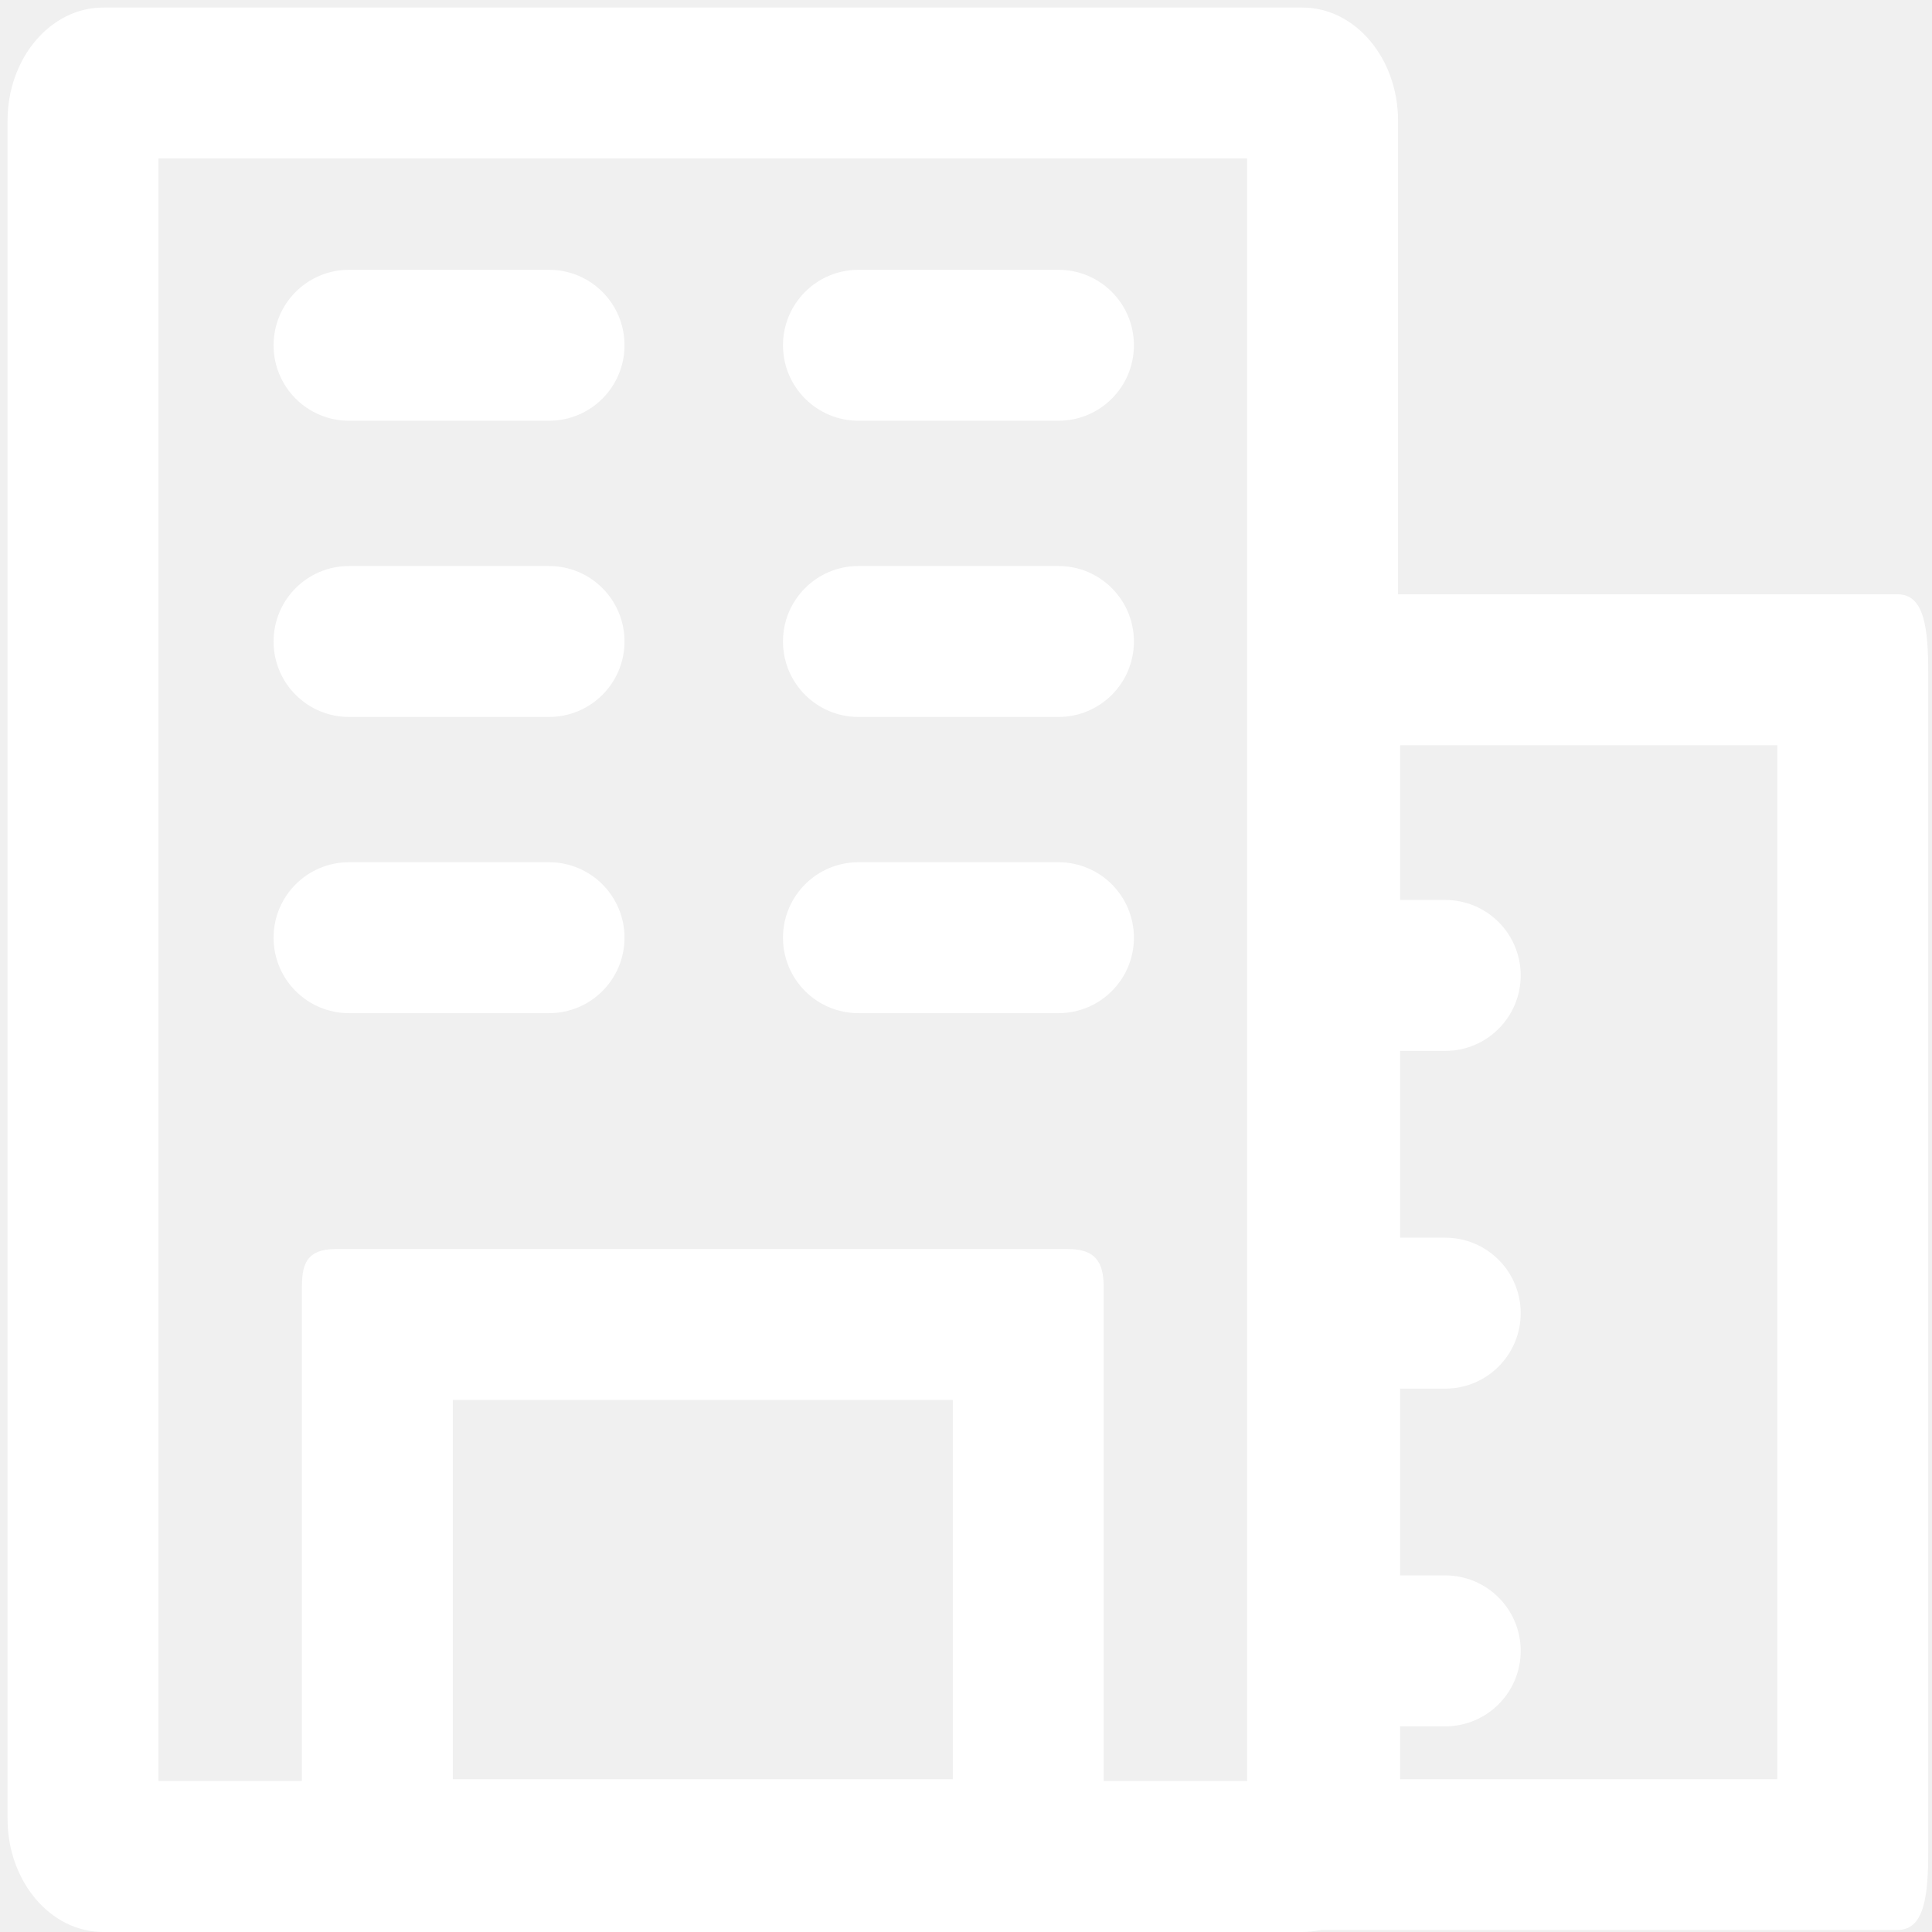
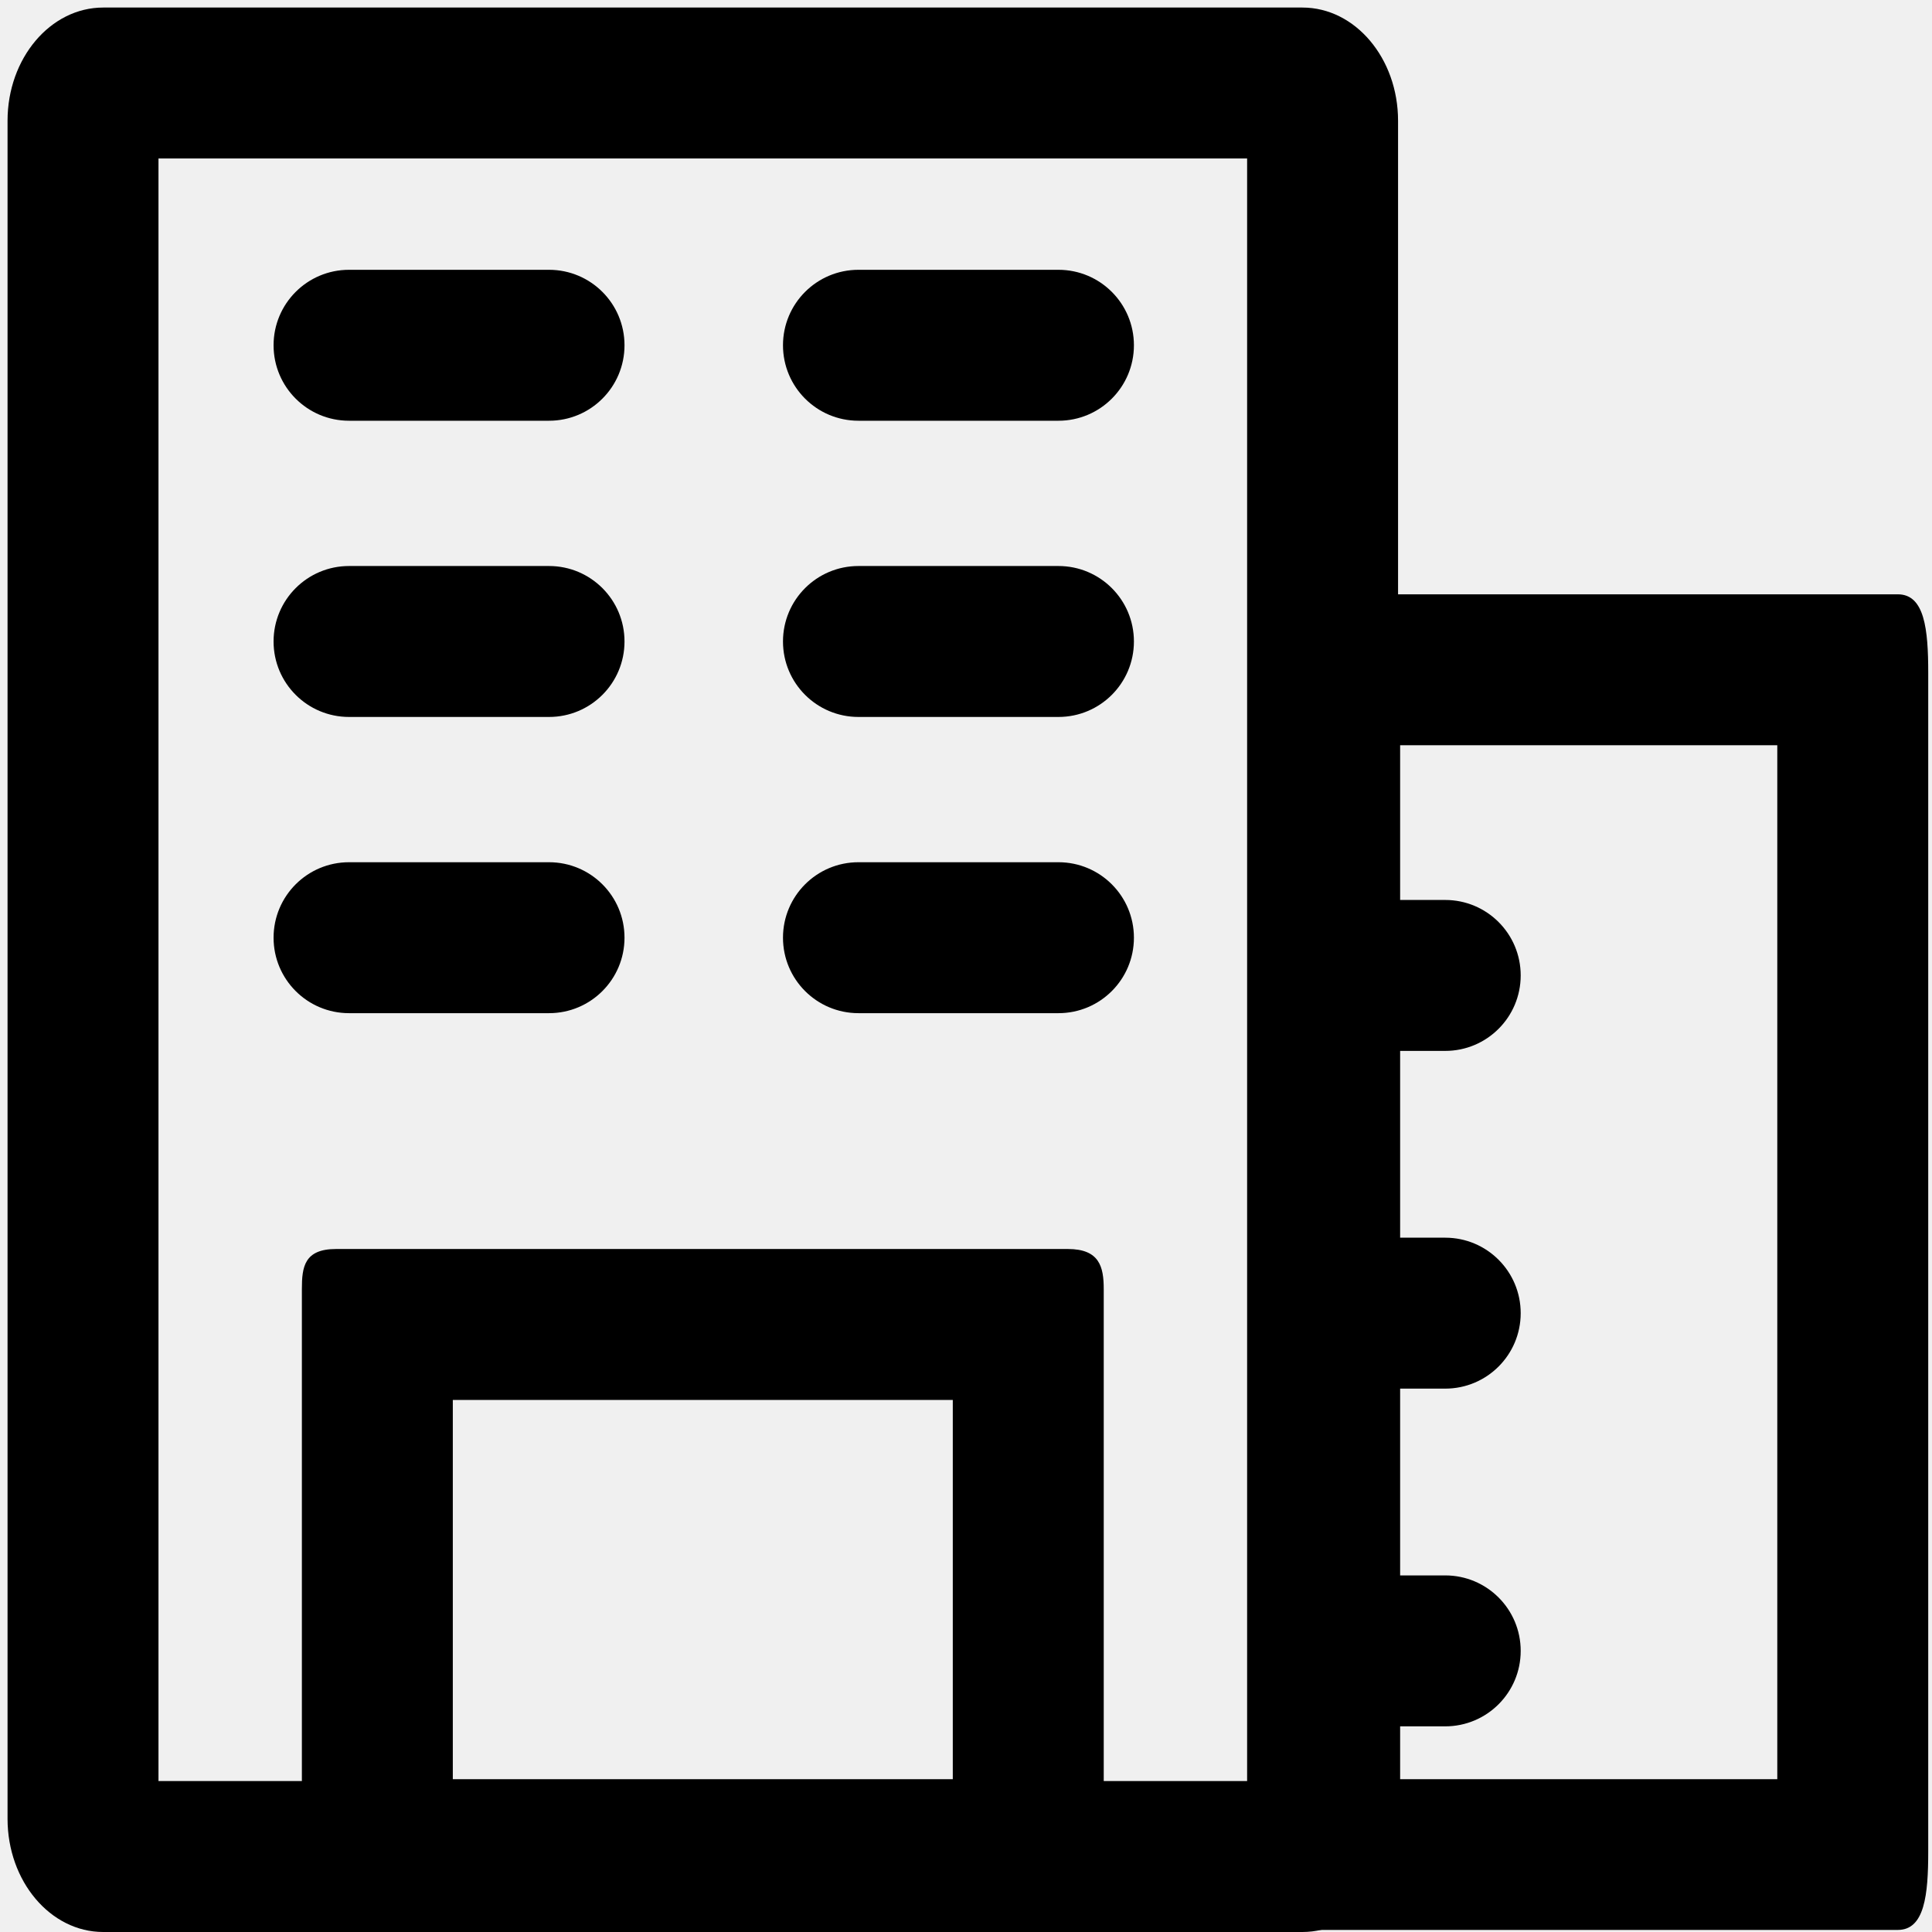
- <svg xmlns="http://www.w3.org/2000/svg" class="svg-icon" style="width: 1em; height: 1em;vertical-align: middle; fill: #fff;overflow: hidden;" viewBox="0 0 1024 1024" version="1.1">
+ <svg xmlns="http://www.w3.org/2000/svg" class="svg-icon" style="width: 1em; height: 1em;vertical-align: middle; fill: #000;overflow: hidden;" viewBox="0 0 1024 1024" version="1.1">
  <path d="M661 84v860H84V84h577m29.3-80H54.7C26.7 4 4 30.9 4 64v900c0 33.1 22.7 60 50.7 60h635.6c28 0 50.7-26.9 50.7-60V64c0-33.1-22.7-60-50.7-60z" />
  <path d="M505 742v201H240V742h265m61-80H178.1c-16.8 0-18.1 9.5-18.1 21.2v318.5c0 11.7 1.4 21.2 18.1 21.2H566c16.8 0 19-9.5 19-21.2V683.2c0-11.7-2.2-21.2-19-21.2z m376-267v548H742.1V395H942m63.9-80H677.5c-14.2 0-15.3 18.6-15.3 41.6v624.7c0 23 1.1 41.6 15.3 41.6h328.4c14.2 0 16.1-18.6 16.1-41.6V356.6c0-23-1.9-41.6-16.1-41.6zM291 223H185c-22.1 0-40-17.9-40-40s17.9-40 40-40h106c22.1 0 40 17.9 40 40s-17.9 40-40 40z m270 0H455c-22.1 0-40-17.9-40-40s17.9-40 40-40h106c22.1 0 40 17.9 40 40s-17.9 40-40 40zM291 380H185c-22.1 0-40-17.9-40-40s17.9-40 40-40h106c22.1 0 40 17.9 40 40s-17.9 40-40 40z m270 0H455c-22.1 0-40-17.9-40-40s17.9-40 40-40h106c22.1 0 40 17.9 40 40s-17.9 40-40 40zM291 537H185c-22.1 0-40-17.9-40-40s17.9-40 40-40h106c22.1 0 40 17.9 40 40s-17.9 40-40 40z m270 0H455c-22.1 0-40-17.9-40-40s17.9-40 40-40h106c22.1 0 40 17.9 40 40s-17.9 40-40 40z" />
  <path d="M766 557h-39.7c-22.1 0-40-17.9-40-40s17.9-40 40-40H766c22.1 0 40 17.9 40 40s-17.9 40-40 40z m0 179h-43c-22.1 0-40-17.9-40-40s17.9-40 40-40h43c22.1 0 40 17.9 40 40s-17.9 40-40 40z m0 179h-36.4c-22.1 0-40-17.9-40-40s17.9-40 40-40H766c22.1 0 40 17.9 40 40s-17.9 40-40 40z" />
</svg>
